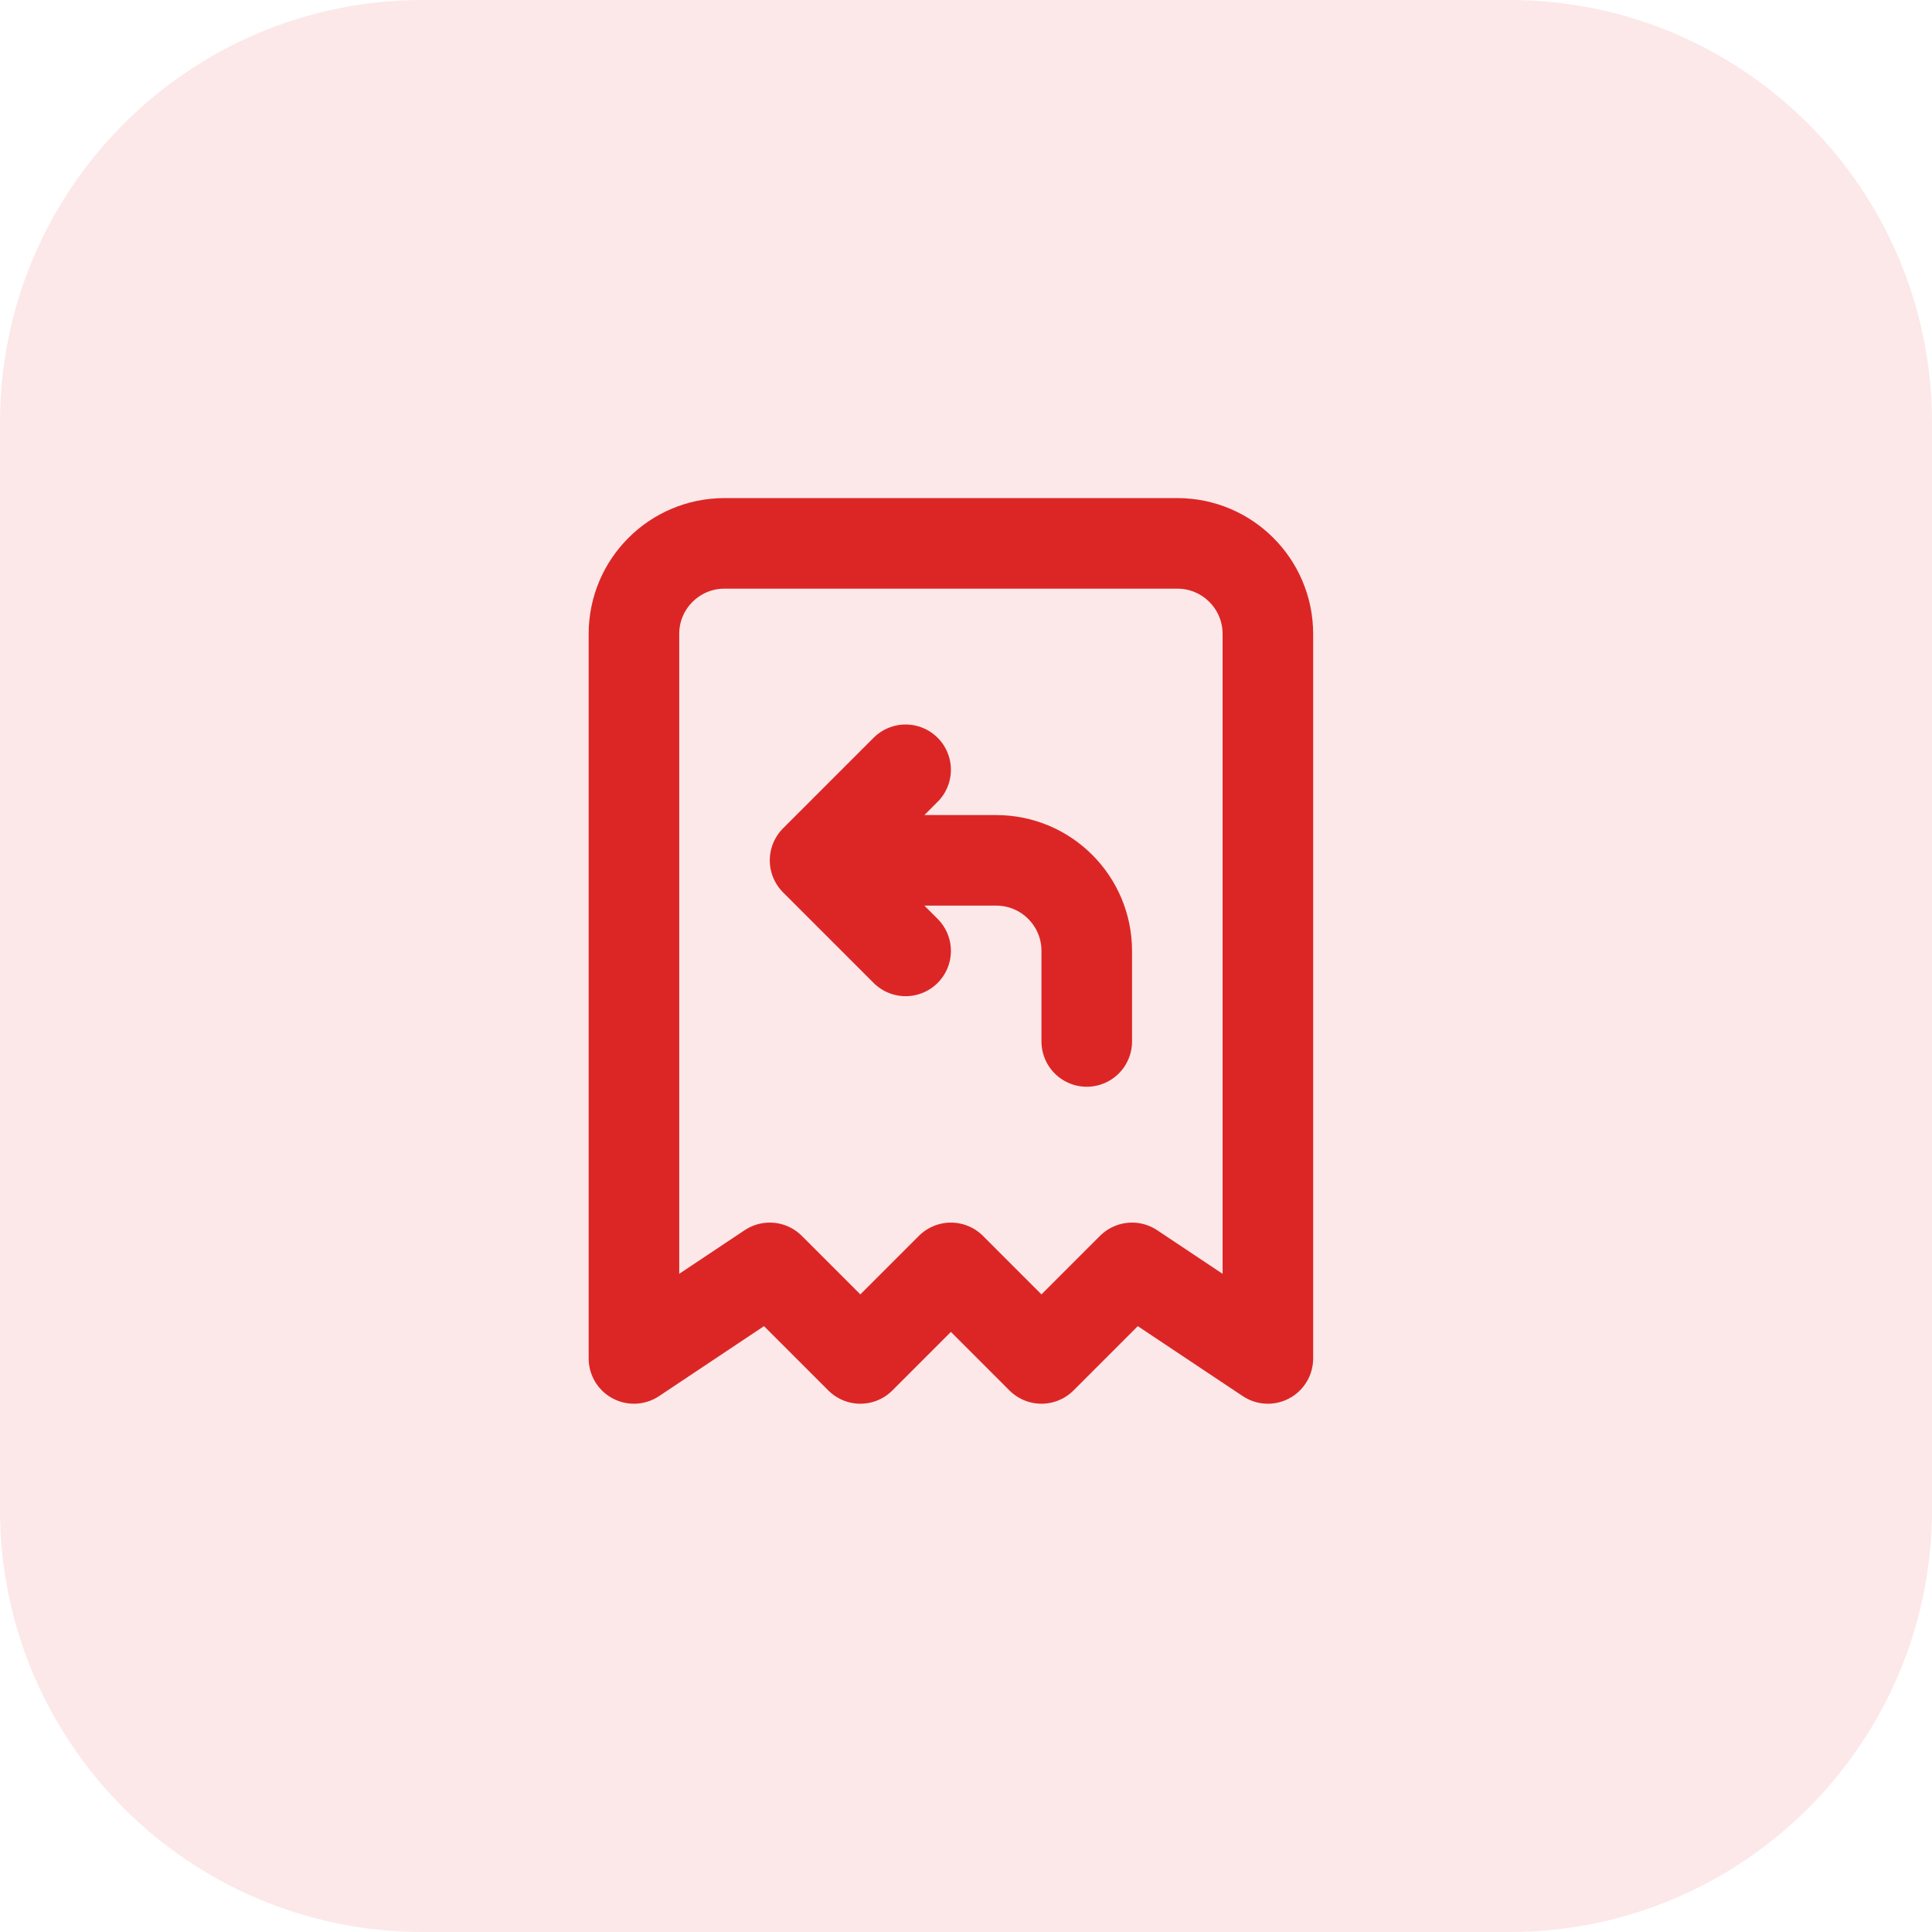
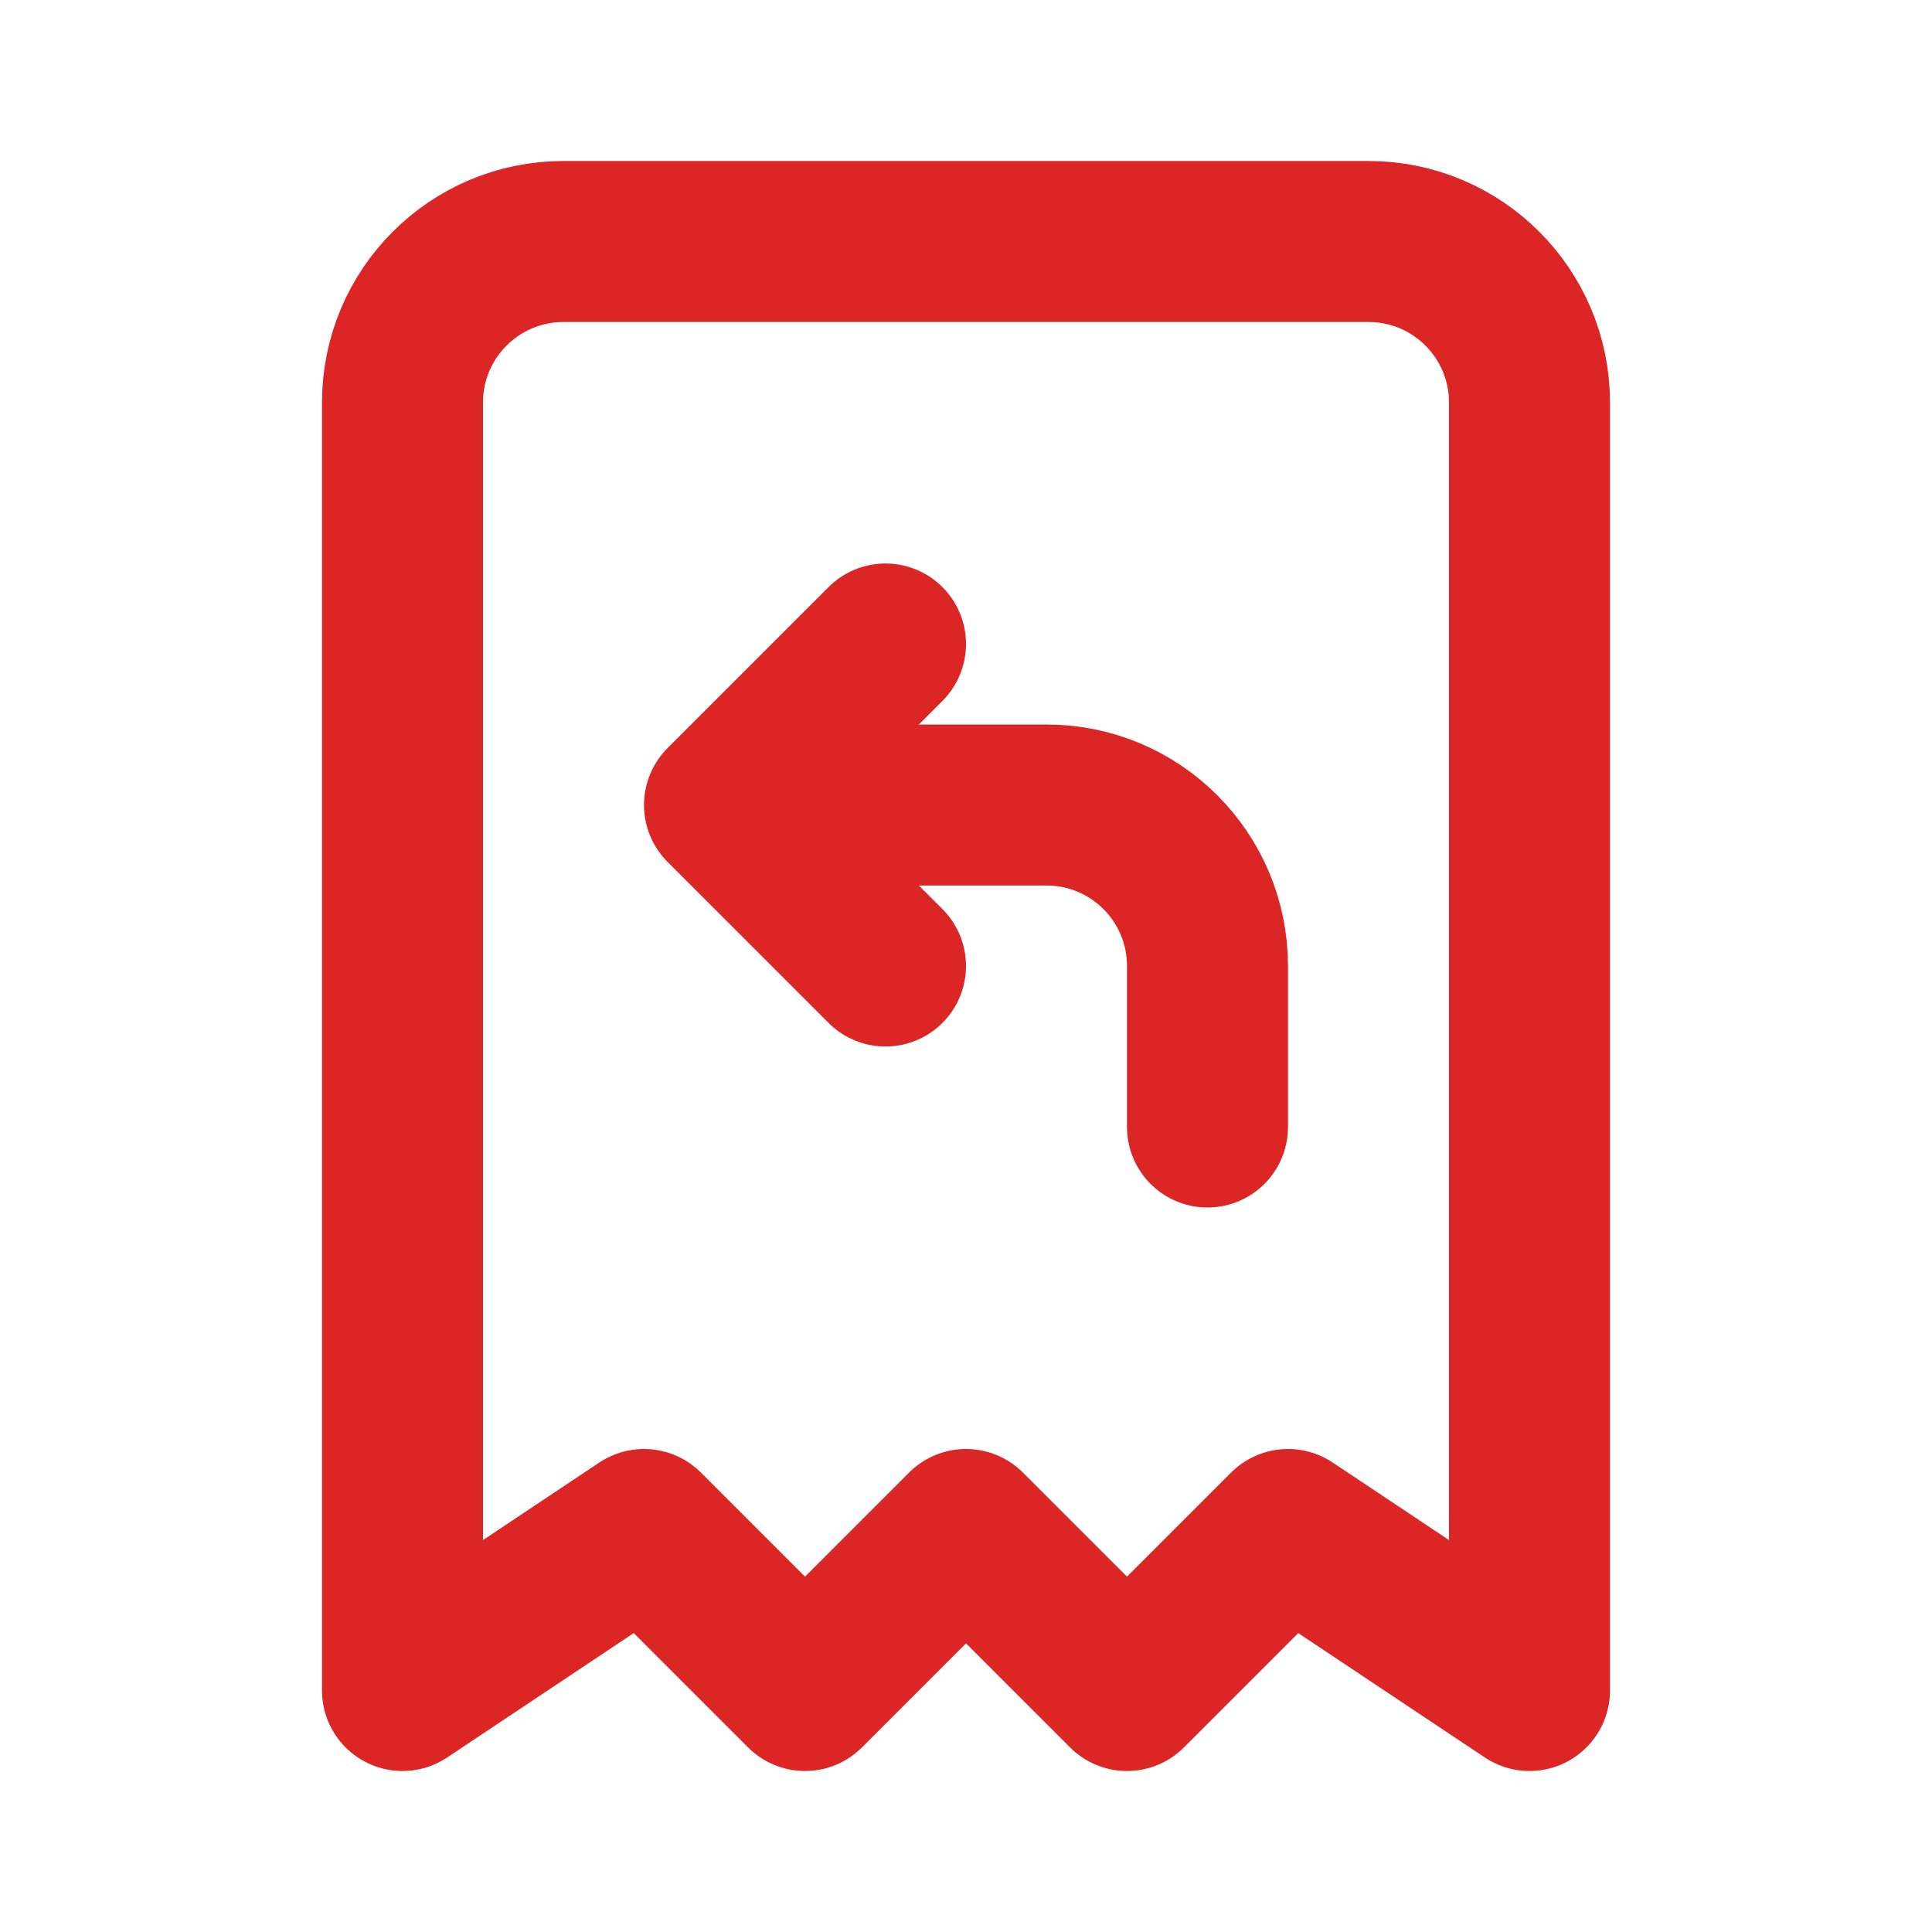
- <svg xmlns="http://www.w3.org/2000/svg" width="512" height="512" viewBox="0 0 512 512">
-   <rect width="512" height="512" rx="112" fill="#fce8e8" />
-   <g transform="translate(108,108) scale(12)" fill="none" stroke="#dc2626" stroke-width="2" stroke-linecap="round" stroke-linejoin="round">
-     <path d="M5 21v-16a2 2 0 0 1 2 -2h10a2 2 0 0 1 2 2v16l-3 -2l-2 2l-2 -2l-2 2l-2 -2l-3 2" />
-     <path d="M15 14v-2a2 2 0 0 0 -2 -2h-4l2 -2m0 4l-2 -2" />
-   </g>
+ <svg xmlns="http://www.w3.org/2000/svg" width="24" height="24" viewBox="0 0 24 24" fill="none" stroke="#dc2626" stroke-width="2" stroke-linecap="round" stroke-linejoin="round">
+   <path d="M5 21v-16a2 2 0 0 1 2 -2h10a2 2 0 0 1 2 2v16l-3 -2l-2 2l-2 -2l-2 2l-2 -2l-3 2" />
+   <path d="M15 14v-2a2 2 0 0 0 -2 -2h-4l2 -2m0 4l-2 -2" />
</svg>
